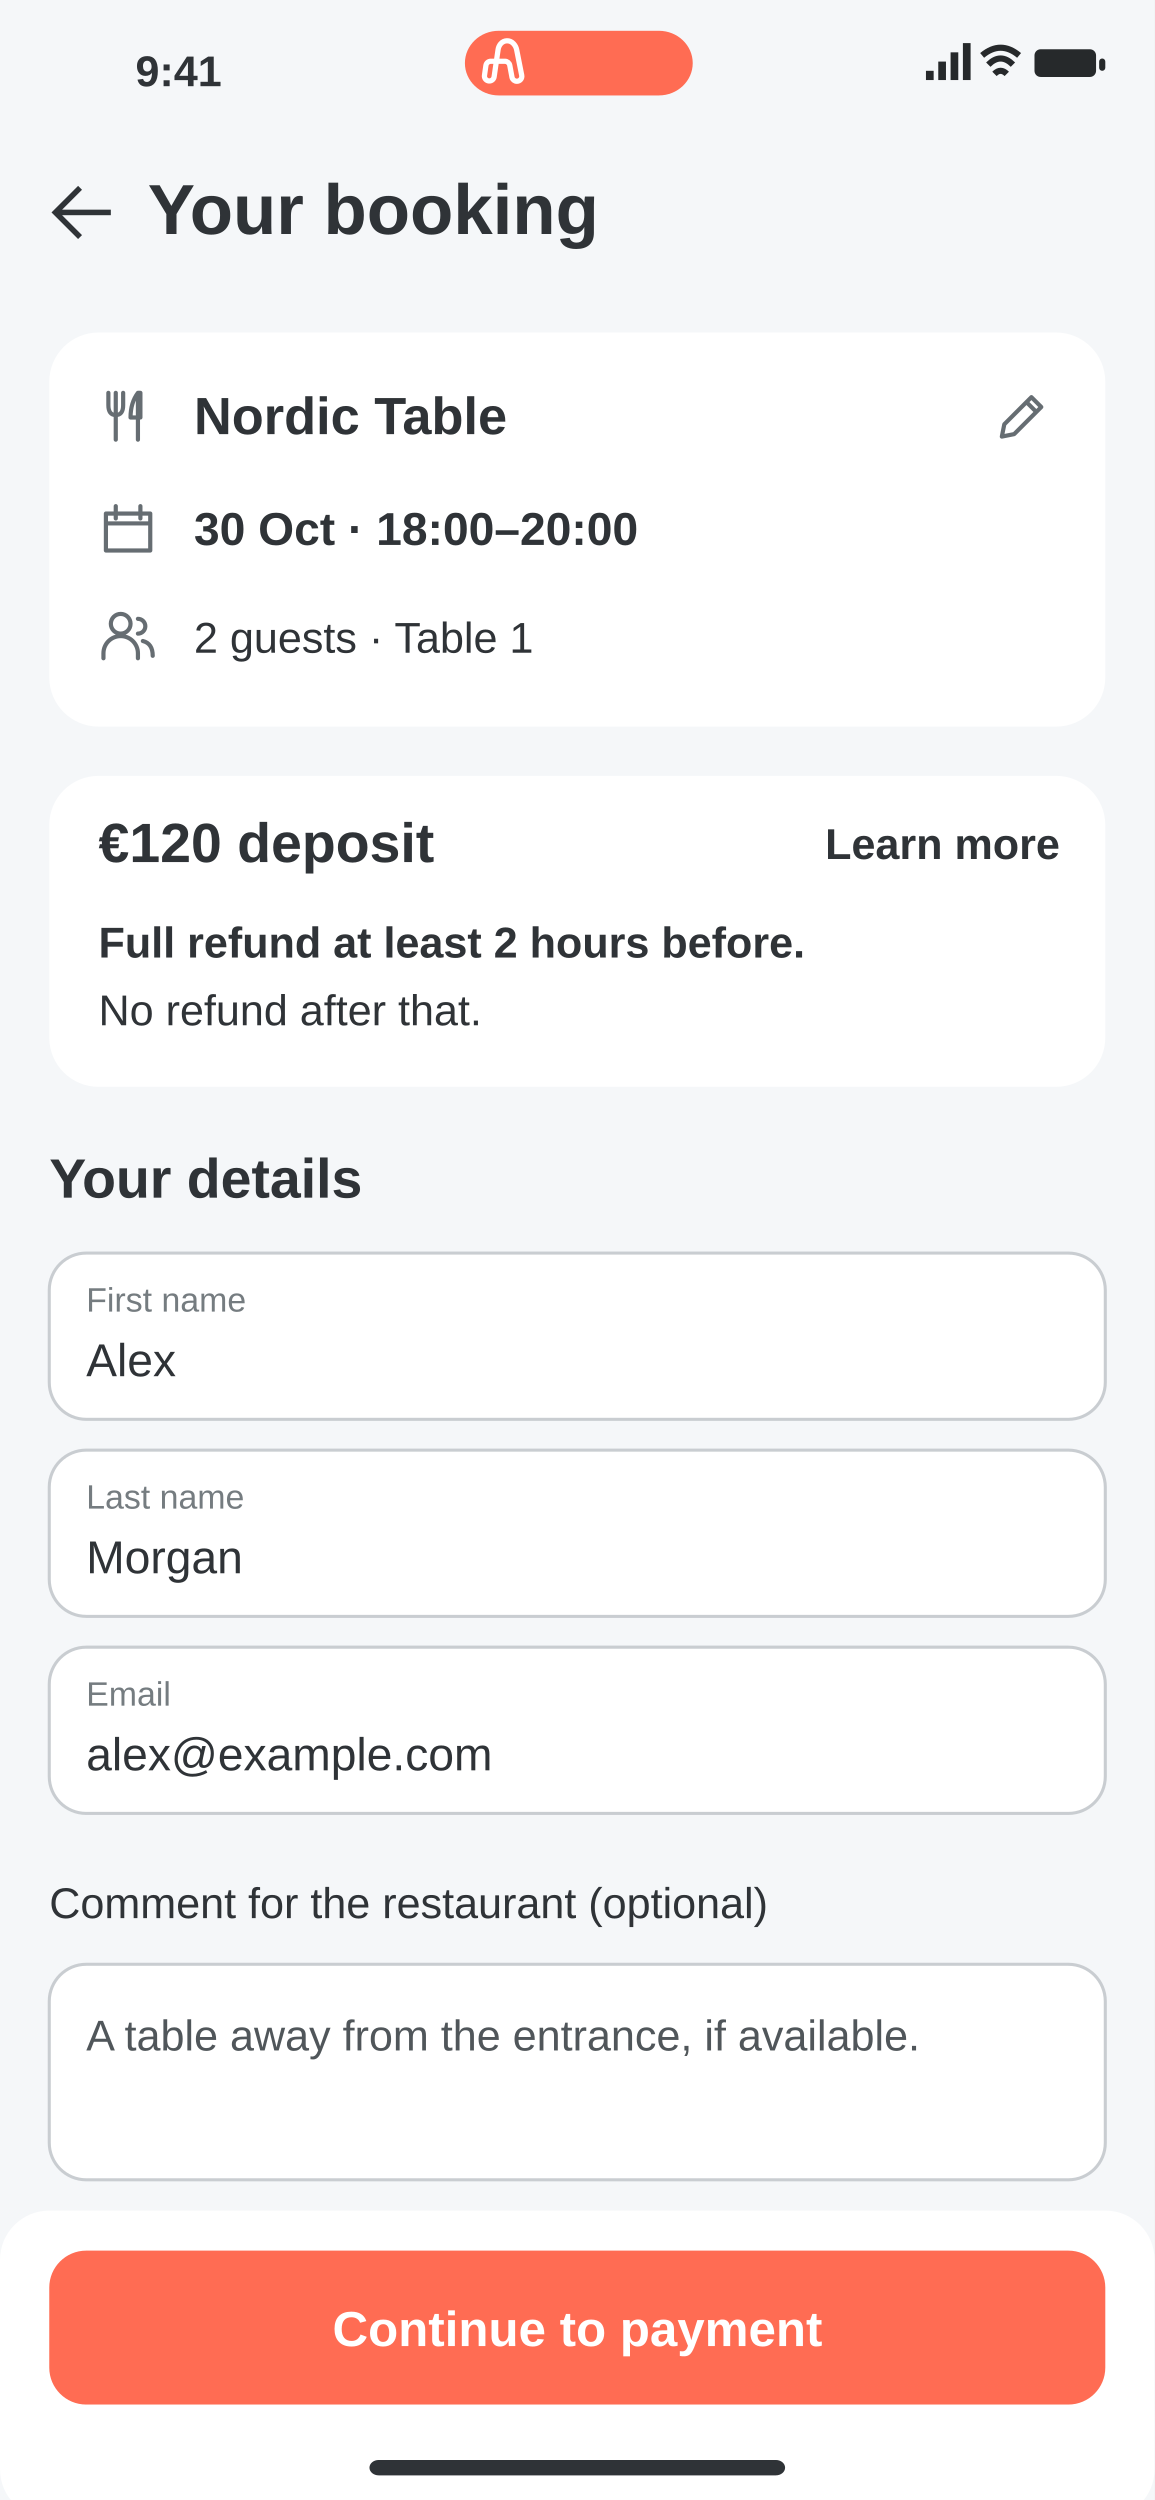
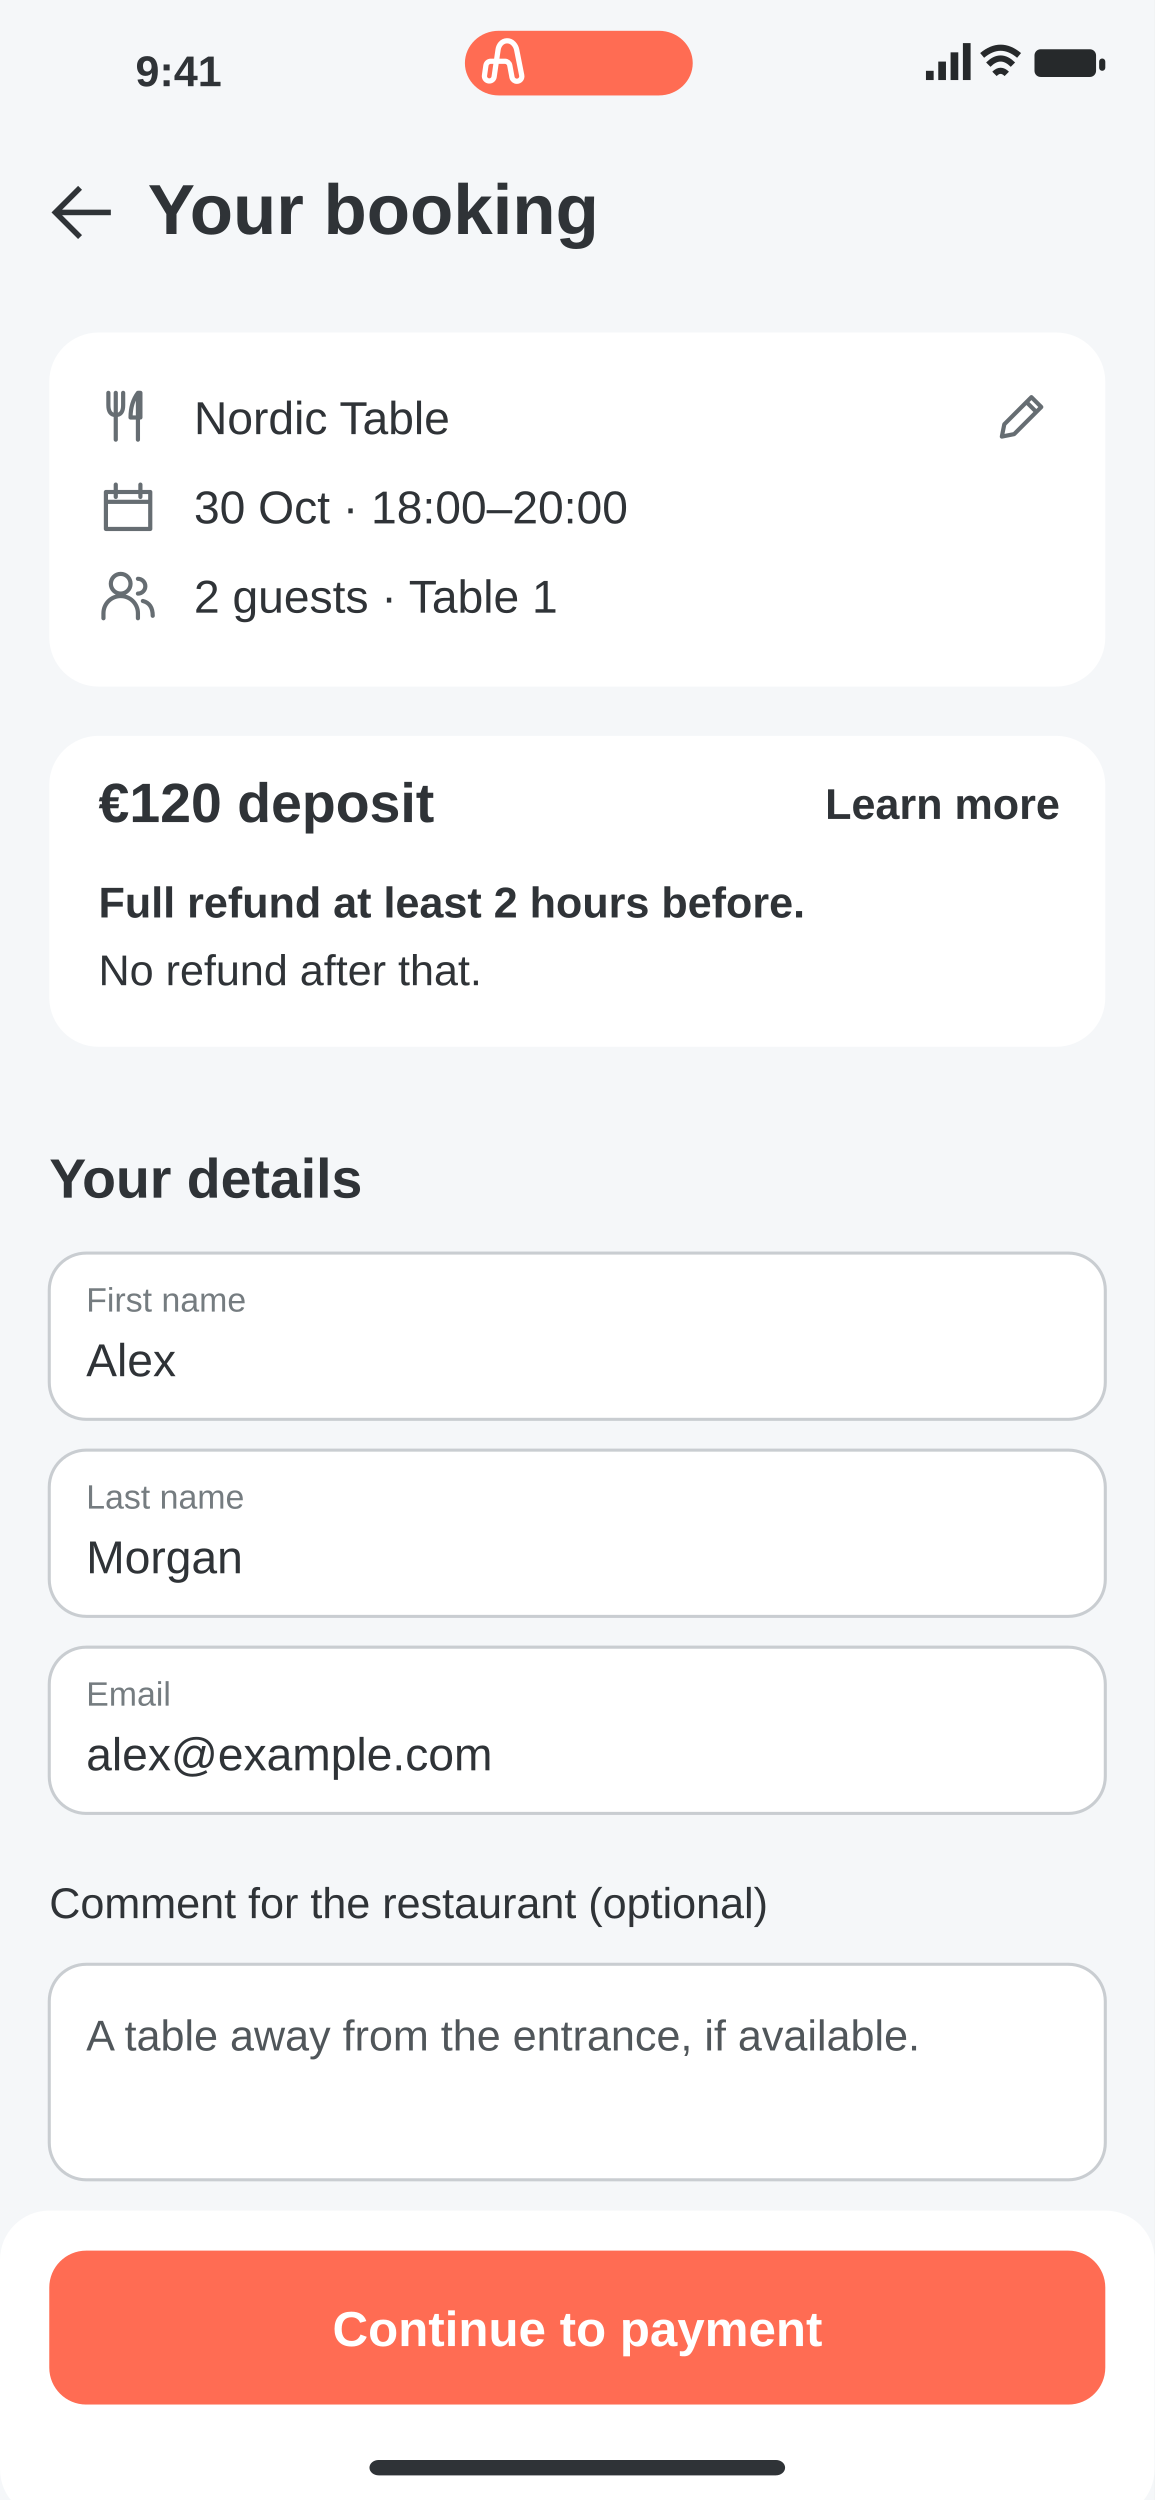
<svg xmlns="http://www.w3.org/2000/svg" width="375" height="812" viewBox="0 0 375 812" font-family="Arial, sans-serif">
  <rect x="0" y="0" width="375" height="812" rx="0" fill="#F5F7F9" />
  <text x="44" y="28" text-anchor="start" font-size="14" font-weight="700" fill="#2F3337">9:41</text>
  <rect x="151" y="10" width="74" height="21" rx="11" fill="#FF6C53" />
  <g transform="translate(153 10) scale(.67)" fill="none">
    <path transform="translate(-0.36 -1.235)" id="Vector " d="M12.639 16.01L13.466 10.334C13.614 9.319 14.037 8.364 14.689 7.572C16.27 5.655 19.179 5.575 20.863 7.401L21.014 7.565C21.748 8.361 22.248 9.344 22.458 10.406L24.925 22.841C25.219 24.325 24.076 25.707 22.563 25.707C21.407 25.707 20.41 24.882 20.199 23.745L19.128 17.971C18.917 16.835 17.925 16.01 16.769 16.01H13.306H12.639ZM12.639 16.01L11.542 23.543C11.364 24.764 10.277 25.642 9.046 25.559C7.675 25.466 6.672 24.228 6.867 22.868L7.554 18.069C7.723 16.888 8.735 16.01 9.928 16.01H12.639Z" stroke-width="2.545" stroke="white" />
  </g>
  <path d="M302 26v-3m4 3v-6m4 6v-9m4 9v-12" stroke="#26292B" stroke-width="2.5" />
  <path d="M319 18q6-5 12 0m-10 3q4-4 8 0m-6 3q2-2 4 0" fill="none" stroke="#26292B" stroke-width="2" />
  <rect x="336" y="16" width="20" height="9" rx="2" fill="#26292B" />
  <rect x="357" y="19" width="2" height="4" rx="1" fill="#26292B" />
  <path d="m26 61-8 8 8 8m-8-8h18" fill="none" stroke="#2F3337" stroke-width="1.8" />
  <text x="48" y="76" font-size="23" font-weight="700" fill="#2F3337">Your booking</text>
-   <rect x="16" y="108" width="343" height="128" rx="16" fill="white" />
+   <rect x="16" y="108" width="343" height="115" rx="16" fill="white" />
  <g transform="translate(32 126) scale(.8)" fill="none" stroke="#666D72" stroke-width="1.7" stroke-linecap="round" stroke-linejoin="round">
    <path d="M4 2v5q0 4 3 4t3-4V2 M7 2v19 M16 2q-3 4-3 10h4V2h-1v19" />
  </g>
-   <text x="63" y="141" font-size="17" font-weight="700" fill="#2F3337">Nordic Table</text>
+   <text x="63" y="141" font-size="15" font-weight="500" fill="#2F3337">Nordic Table</text>
  <g transform="translate(323 125) scale(.8)" fill="none" stroke="#666D72" stroke-width="1.7" stroke-linecap="round" stroke-linejoin="round">
    <path d="m4 16 11-11 4 4-11 11-5 1z M13 7l4 4" />
  </g>
-   <g transform="translate(32 162) scale(.8)" fill="none" stroke="#666D72" stroke-width="1.7" stroke-linecap="round" stroke-linejoin="round">
+   <g transform="translate(32 155) scale(.8)" fill="none" stroke="#666D72" stroke-width="1.7" stroke-linecap="round" stroke-linejoin="round">
    <path d="M3 6h18v15H3z M3 10h18 M7 3v5 M17 3v5" />
  </g>
-   <text x="63" y="177" font-size="15" font-weight="600" fill="#2F3337">30 Oct · 18:00–20:00</text>
-   <g transform="translate(32 197) scale(.8)" fill="none" stroke="#666D72" stroke-width="1.7" stroke-linecap="round" stroke-linejoin="round">
+   <text x="63" y="170" font-size="15" font-weight="500" fill="#2F3337">30 Oct · 18:00–20:00</text>
+   <g transform="translate(32 184) scale(.8)" fill="none" stroke="#666D72" stroke-width="1.7" stroke-linecap="round" stroke-linejoin="round">
    <path d="M9 11a4 4 0 1 0 0-8 4 4 0 0 0 0 8z M2 21v-2a7 7 0 0 1 14 0v2 M16 5a3 3 0 0 1 0 6 M18 14q4 1 4 6" />
  </g>
-   <text x="63" y="212" font-size="14" font-weight="400" fill="#2F3337">2 guests · Table 1</text>
-   <rect x="16" y="252" width="343" height="101" rx="16" fill="white" />
-   <text x="32" y="280" font-size="18" font-weight="700" fill="#2F3337">€120 deposit</text>
-   <text x="268" y="279" font-size="14" font-weight="600" fill="#2F3337">Learn more</text>
-   <text x="32" y="311" font-size="14" font-weight="600" fill="#2F3337">Full refund at least 2 hours before.</text>
-   <text x="32" y="333" font-size="14" font-weight="400" fill="#2F3337">No refund after that.</text>
+   <text x="63" y="199" font-size="15" font-weight="500" fill="#2F3337">2 guests · Table 1</text>
+   <g transform="translate(0 -13)">
+     <rect x="16" y="252" width="343" height="101" rx="16" fill="white" />
+     <text x="32" y="280" font-size="18" font-weight="700" fill="#2F3337">€120 deposit</text>
+     <text x="268" y="279" font-size="14" font-weight="600" fill="#2F3337">Learn more</text>
+     <text x="32" y="311" font-size="14" font-weight="600" fill="#2F3337">Full refund at least 2 hours before.</text>
+     <text x="32" y="333" font-size="14" font-weight="400" fill="#2F3337">No refund after that.</text>
+   </g>
  <text x="16" y="389" font-size="18" font-weight="700" fill="#2F3337">Your details</text>
  <rect x="16" y="407" width="343" height="54" rx="12" fill="white" stroke="#C9CDD1" />
  <text x="28" y="426" font-size="11" font-weight="400" fill="#757C80">First name</text>
  <text x="28" y="447" font-size="15" font-weight="400" fill="#2F3337">Alex</text>
  <rect x="16" y="471" width="343" height="54" rx="12" fill="white" stroke="#C9CDD1" />
  <text x="28" y="490" font-size="11" font-weight="400" fill="#757C80">Last name</text>
  <text x="28" y="511" font-size="15" font-weight="400" fill="#2F3337">Morgan</text>
  <rect x="16" y="535" width="343" height="54" rx="12" fill="white" stroke="#C9CDD1" />
  <text x="28" y="554" font-size="11" font-weight="400" fill="#757C80">Email</text>
  <text x="28" y="575" font-size="15" font-weight="400" fill="#2F3337">alex@example.com</text>
  <text x="16" y="623" font-size="14" font-weight="400" fill="#2F3337">Comment for the restaurant (optional)</text>
  <rect x="16" y="638" width="343" height="70" rx="12" fill="white" stroke="#C9CDD1" />
  <text x="28" y="666" font-size="14" font-weight="400" fill="#50565A">A table away from the entrance, if available.</text>
  <rect x="0" y="718" width="375" height="100" rx="16" fill="white" />
  <rect x="16" y="731" width="343" height="50" rx="12" fill="#FF6C53" />
  <text x="108" y="762" font-size="16" font-weight="600" fill="white">Continue to payment</text>
  <rect x="120" y="799" width="135" height="5" rx="3" fill="#2F3337" />
</svg>
